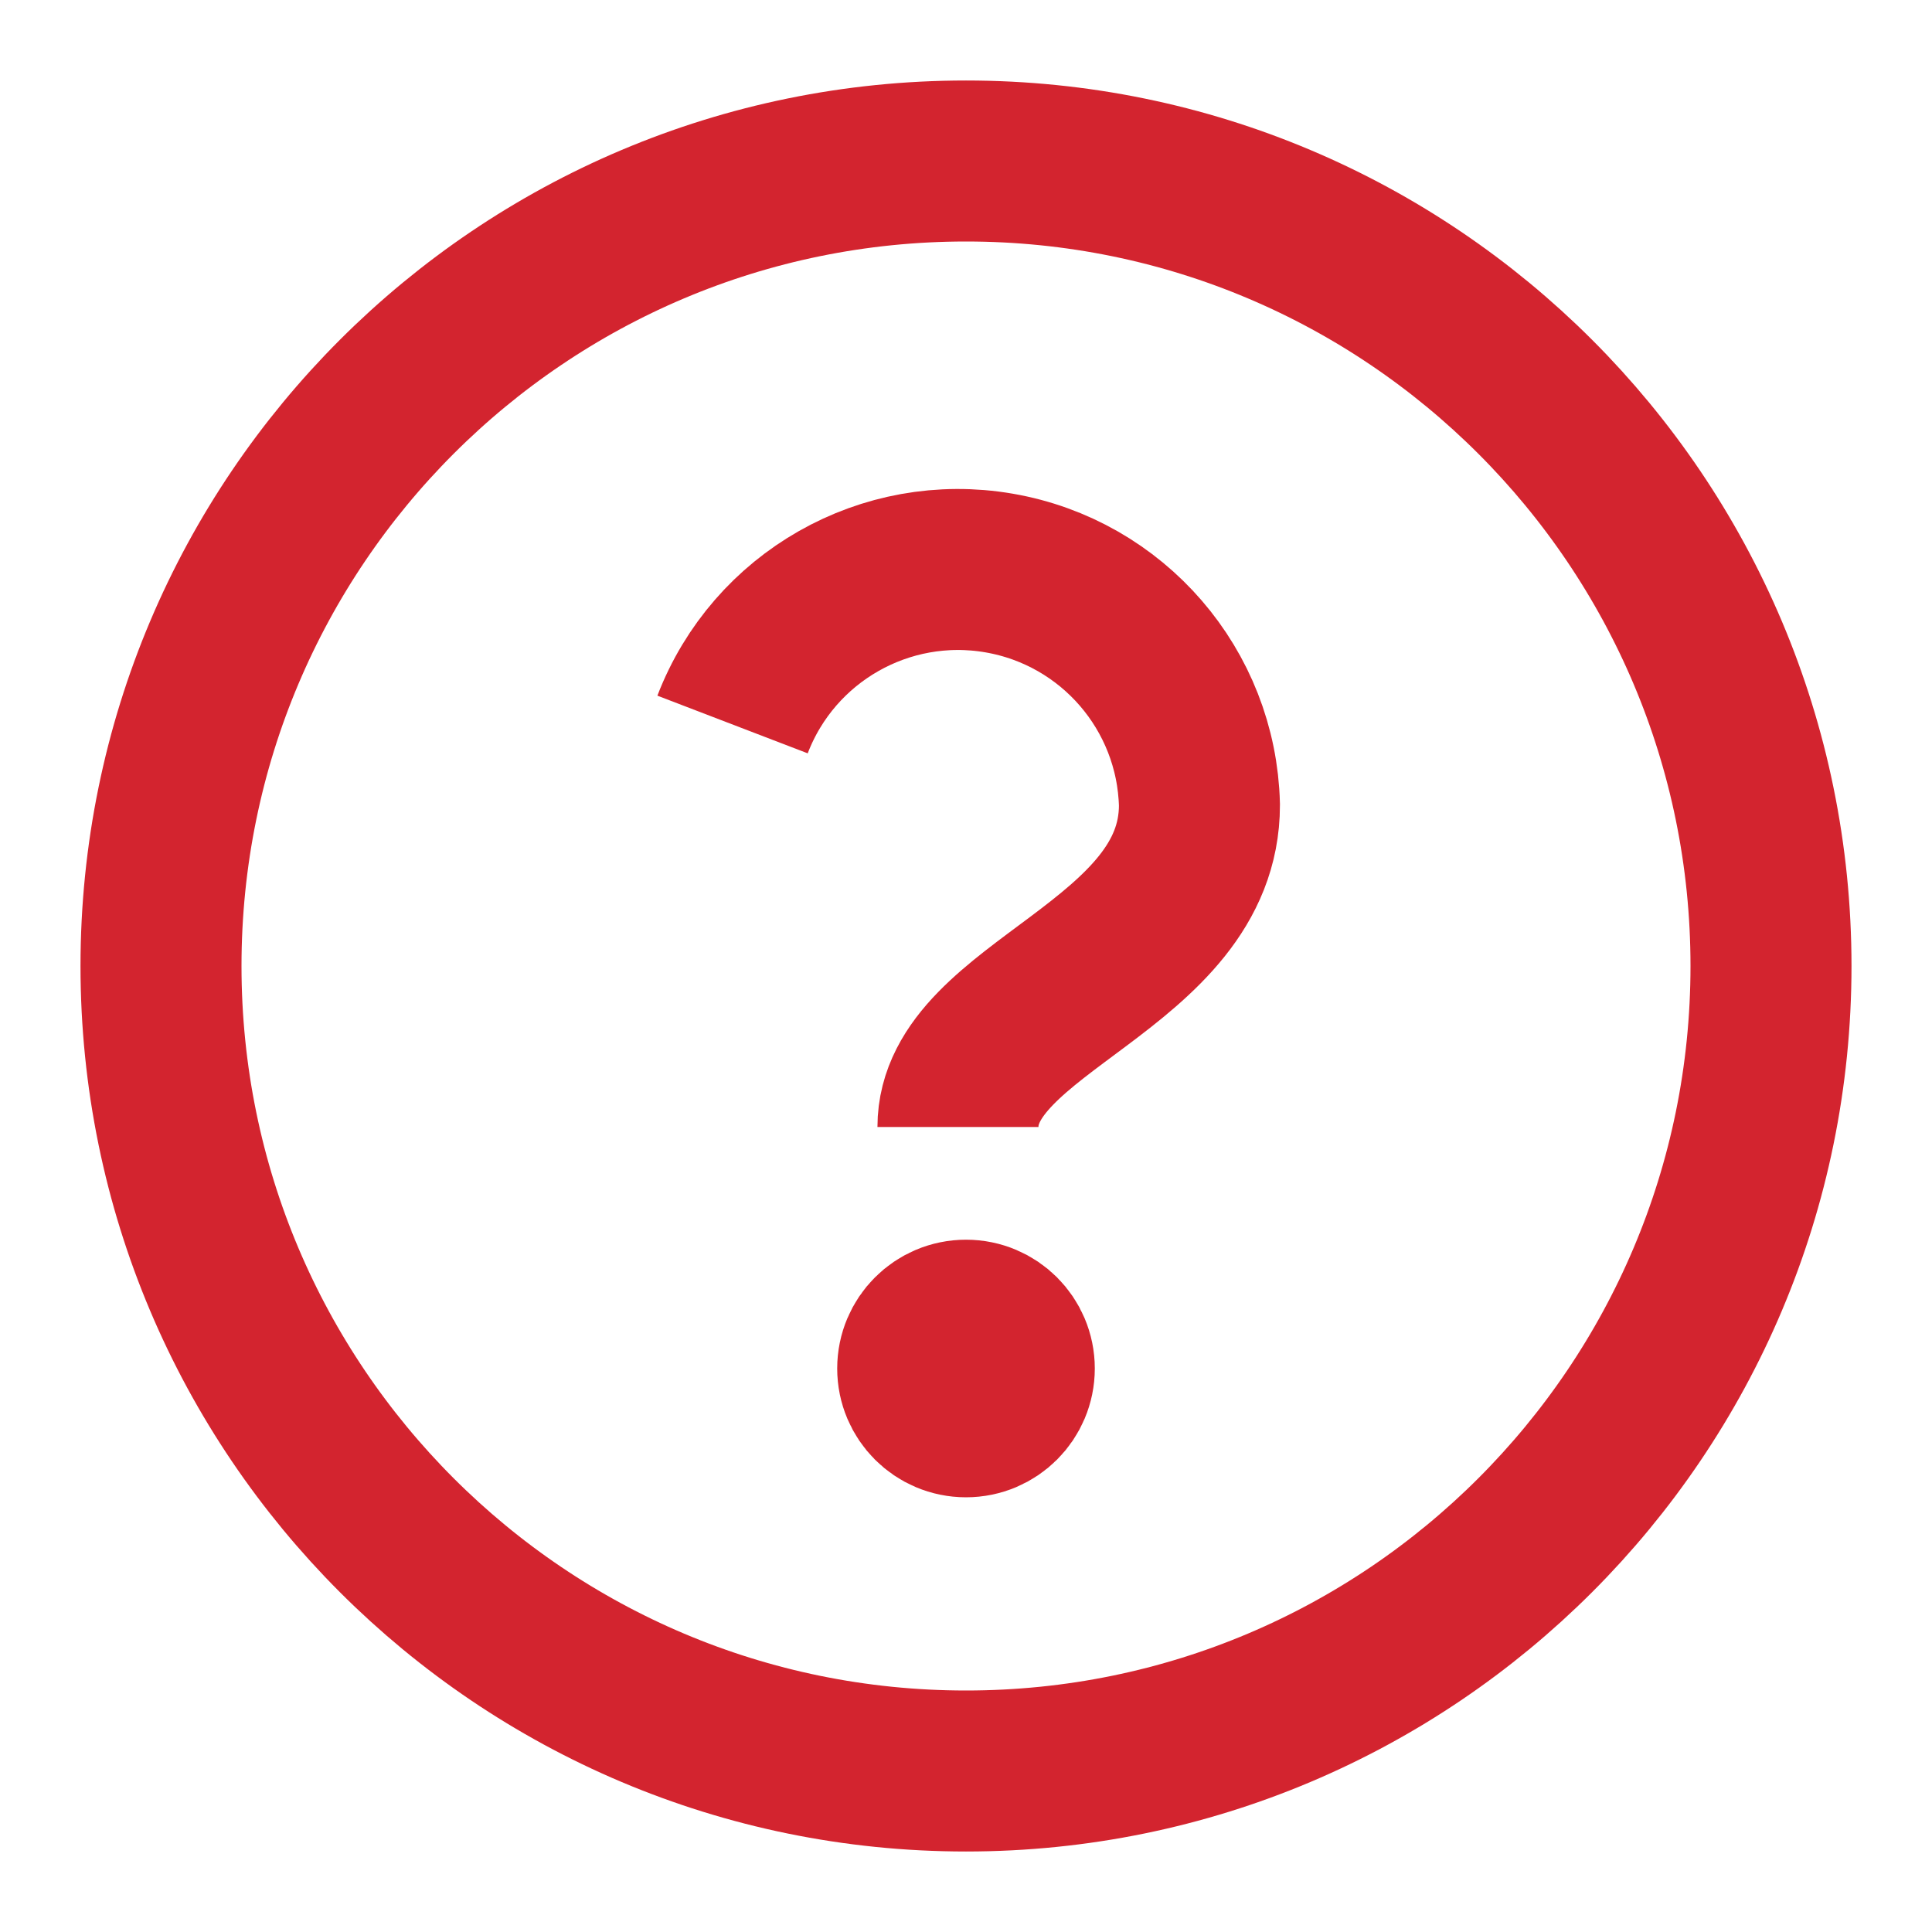
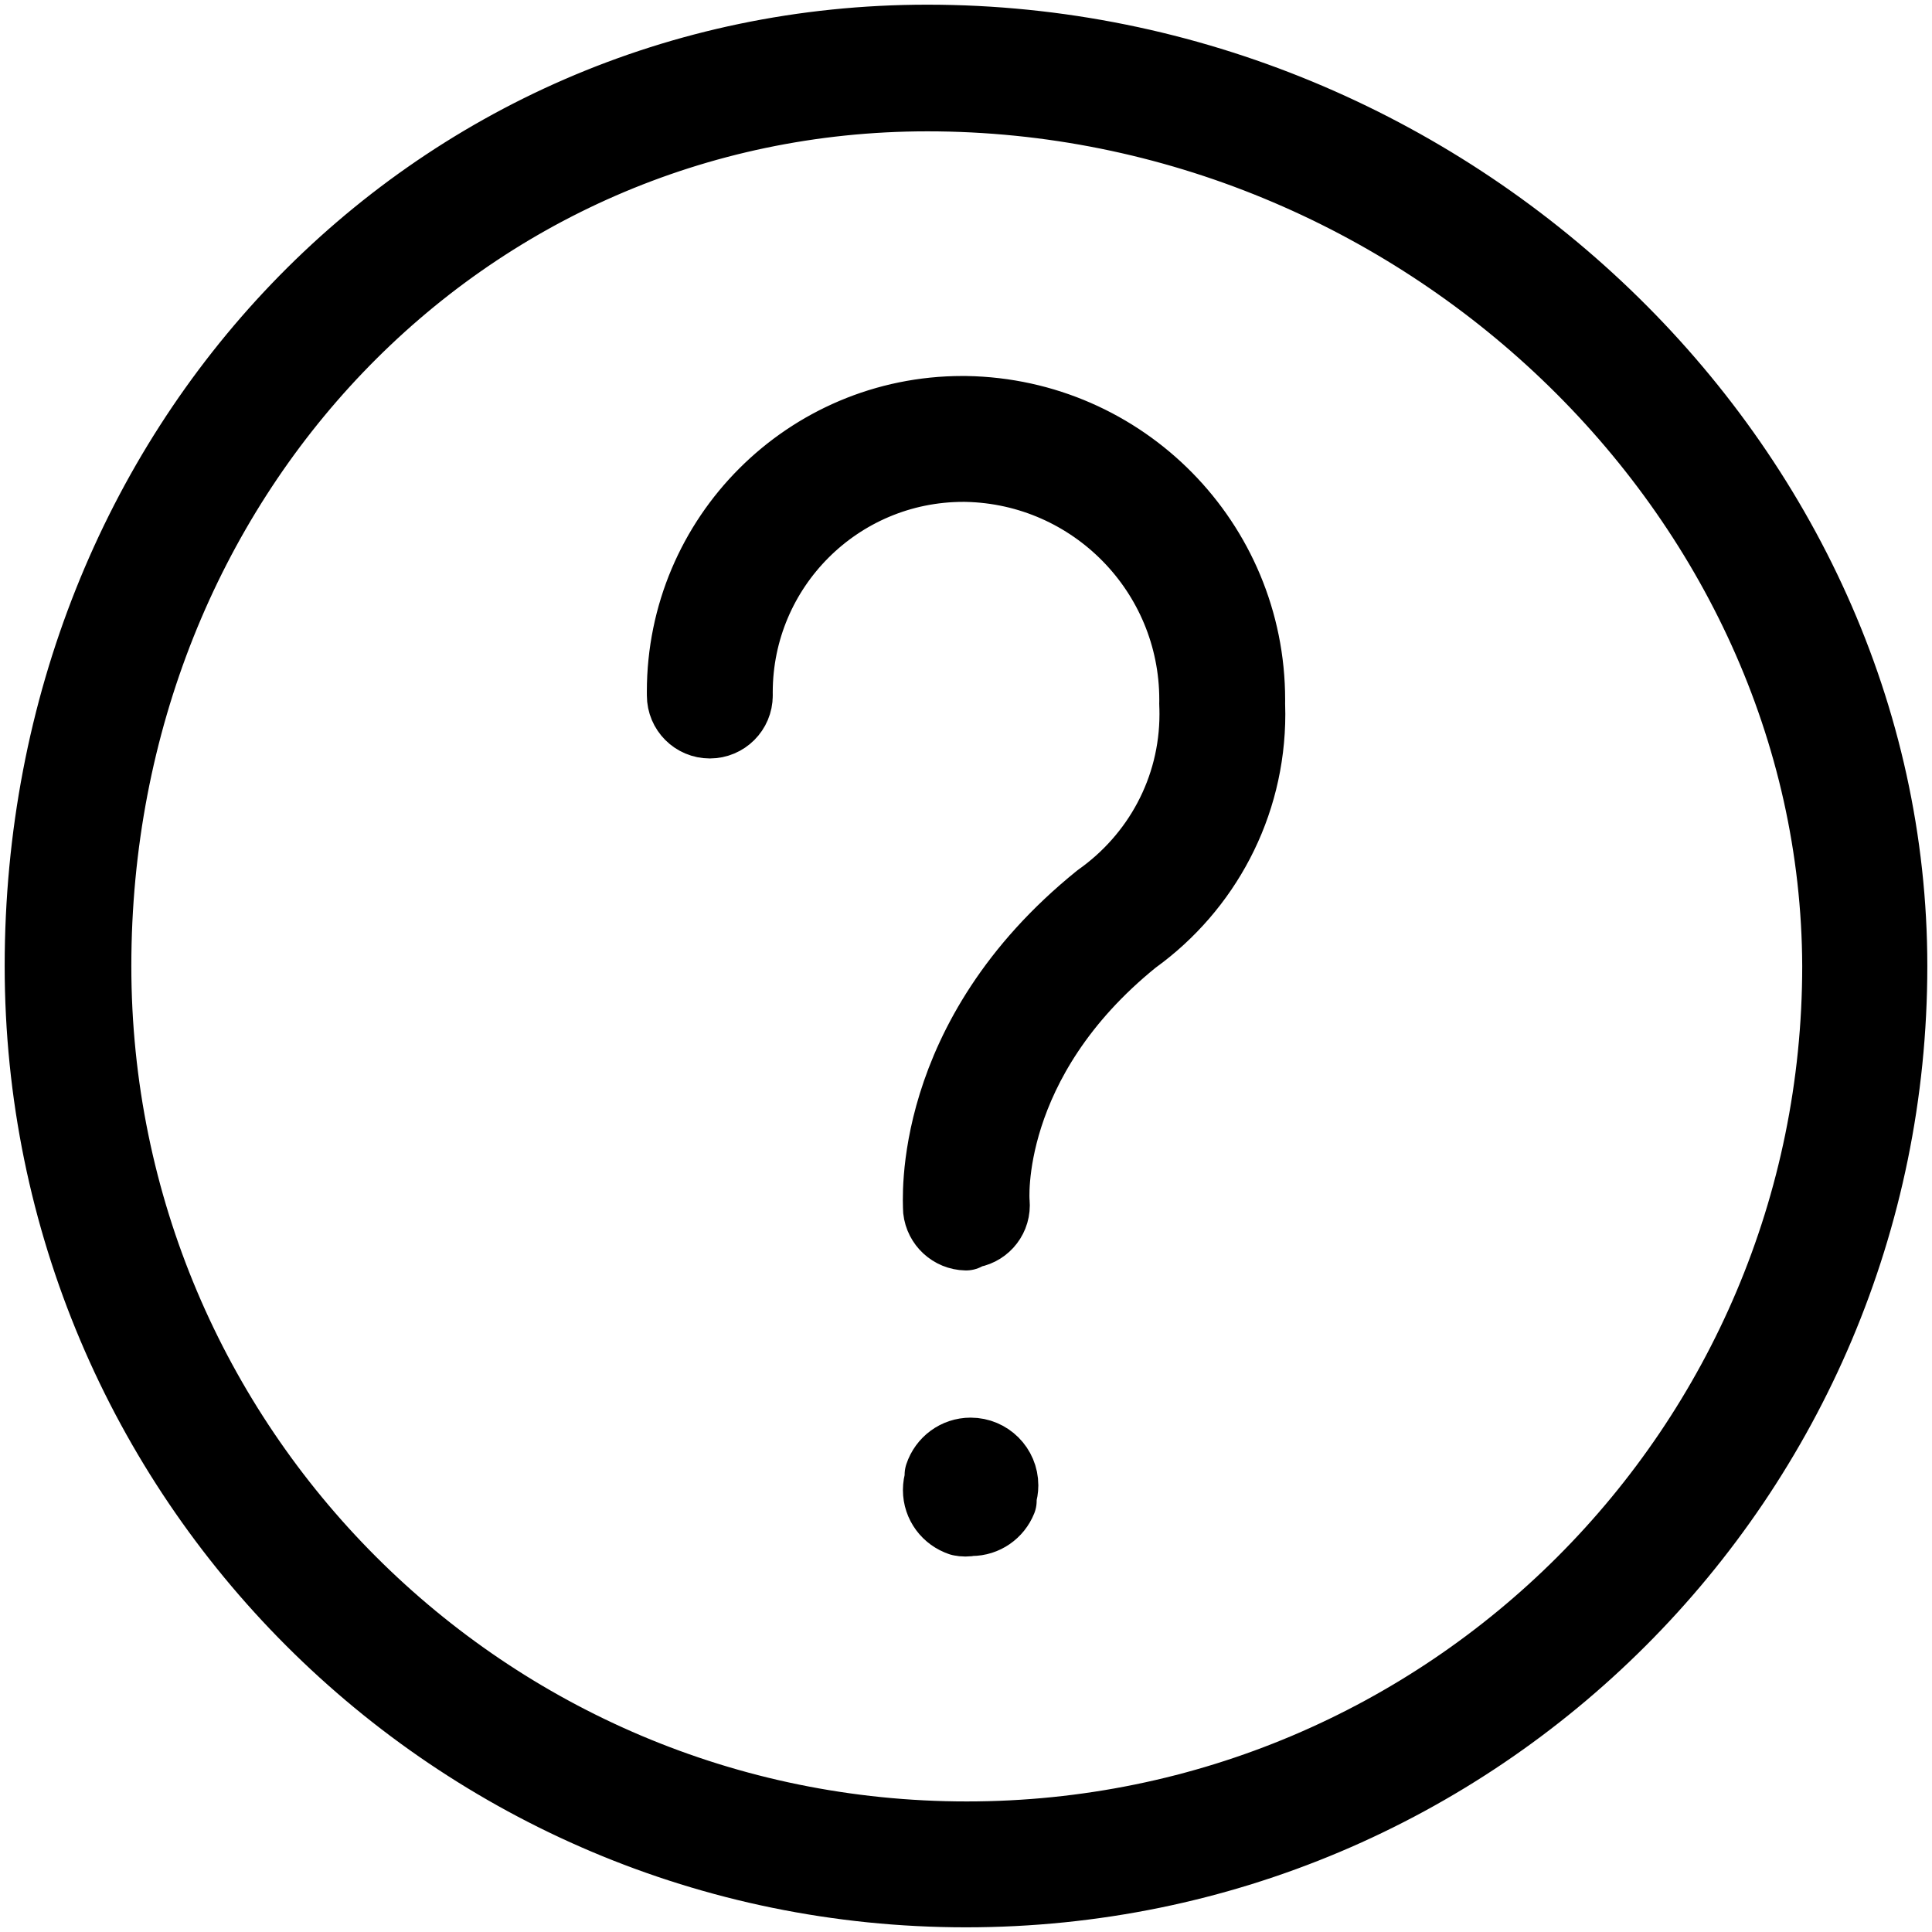
- <svg xmlns="http://www.w3.org/2000/svg" viewBox="0 0 24 24" fill="none" stroke="#d3242f" stroke-width="2">
-   <circle cx="12" cy="12" r="10" />
-   <path d="M9.1 9a3 3 0 0 1 5.8 1c0 2-3 2.5-3 4" />
-   <circle cx="12" cy="17" r="0.6" fill="#d3242f" />
+ <svg xmlns="http://www.w3.org/2000/svg" viewBox="0 0 1024 1024">
+   <path fill="currentColor" stroke="currentColor" stroke-width="36" stroke-linejoin="round" transform="matrix(1 0 0 -1 0 960)" d="M512-43.52c-271.459 0-491.52 220.061-491.52 491.52v0c0 275.661 206.848 491.52 471.040 491.52 277.504 0 512-225.28 512-491.52 0-271.459-220.061-491.52-491.52-491.52v0zM491.52 908.39c-245.76 0-439.91-202.138-439.91-460.39 0-254.493 206.307-460.8 460.8-460.8s460.8 206.307 460.8 460.8v0c-0.819 249.651-221.184 460.39-481.69 460.39zM514.458 153.293c-0.831-0.185-1.786-0.29-2.765-0.29s-1.934 0.106-2.853 0.306l0.088-0.016c-7.232 2.378-12.361 9.071-12.361 16.961 0 1.991 0.326 3.905 0.929 5.692l-0.037-0.126v2.458c2.403 7.226 9.103 12.346 16.998 12.346 9.872 0 17.875-8.003 17.875-17.875 0-1.977-0.321-3.878-0.913-5.656l0.036 0.126v-2.662c-2.682-6.657-9.088-11.269-16.571-11.269-0.15 0-0.3 0.002-0.45 0.006h0.022zM512 304.64c-7.996 0.17-14.516 6.265-15.354 14.062l-0.006 0.069c0 3.686-6.963 91.136 85.402 165.683 30.701 21.726 50.5 57.095 50.5 97.089 0 1.868-0.043 3.726-0.129 5.573l0.010-0.261c0.013 0.678 0.021 1.476 0.021 2.277 0 67.008-53.635 121.489-120.316 122.854l-0.127 0.002c-0.43 0.006-0.937 0.009-1.445 0.009-65.716 0-118.989-53.273-118.989-118.989 0-0.579 0.004-1.157 0.012-1.735l-0.001 0.087c0-8.483-6.877-15.36-15.36-15.36s-15.36 6.877-15.36 15.36v0c-0.009 0.612-0.014 1.335-0.014 2.060 0 82.456 66.844 149.299 149.299 149.299 0.653 0 1.305-0.004 1.956-0.013l-0.099 0.001c83.773-1.375 151.156-69.609 151.156-153.581 0-0.727-0.005-1.453-0.015-2.177l0.001 0.11c0.065-1.637 0.102-3.56 0.102-5.49 0-49.254-24.082-92.884-61.114-119.756l-0.428-0.296c-79.667-64.307-74.138-138.24-73.933-139.059 0.035-0.387 0.054-0.836 0.054-1.291 0-7.998-6.112-14.567-13.92-15.293l-0.061-0.005z" />
</svg>
